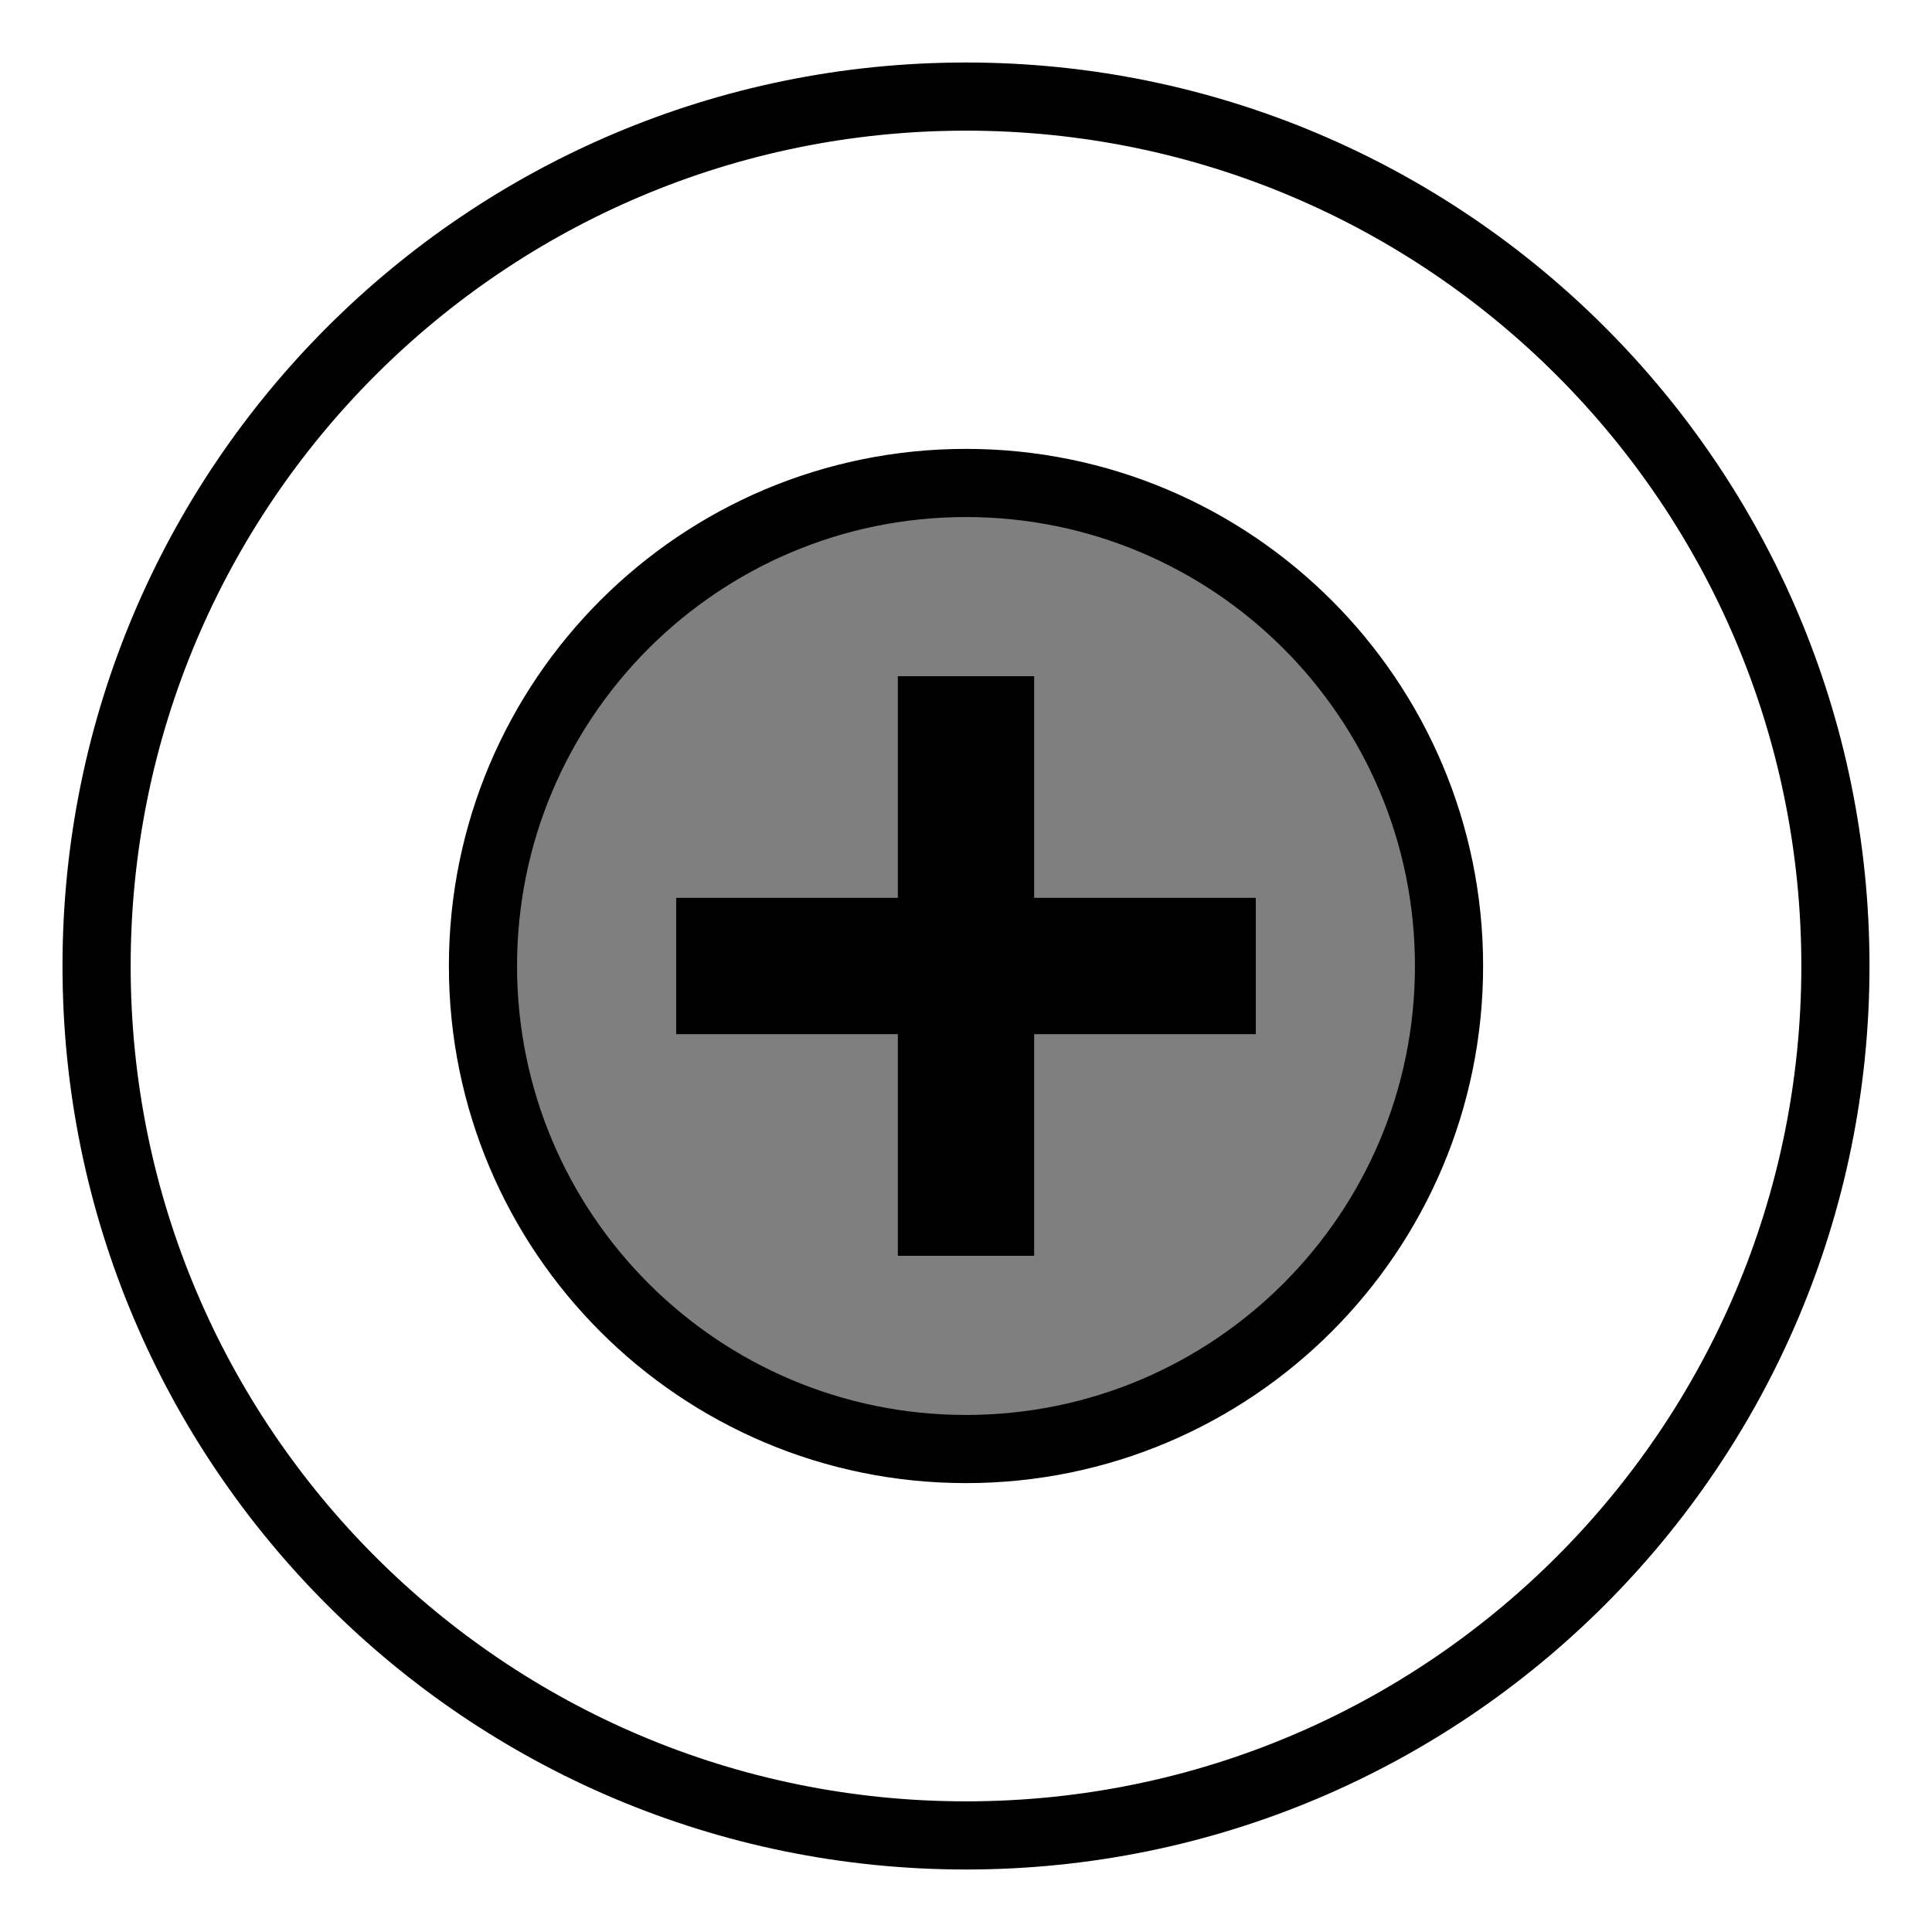
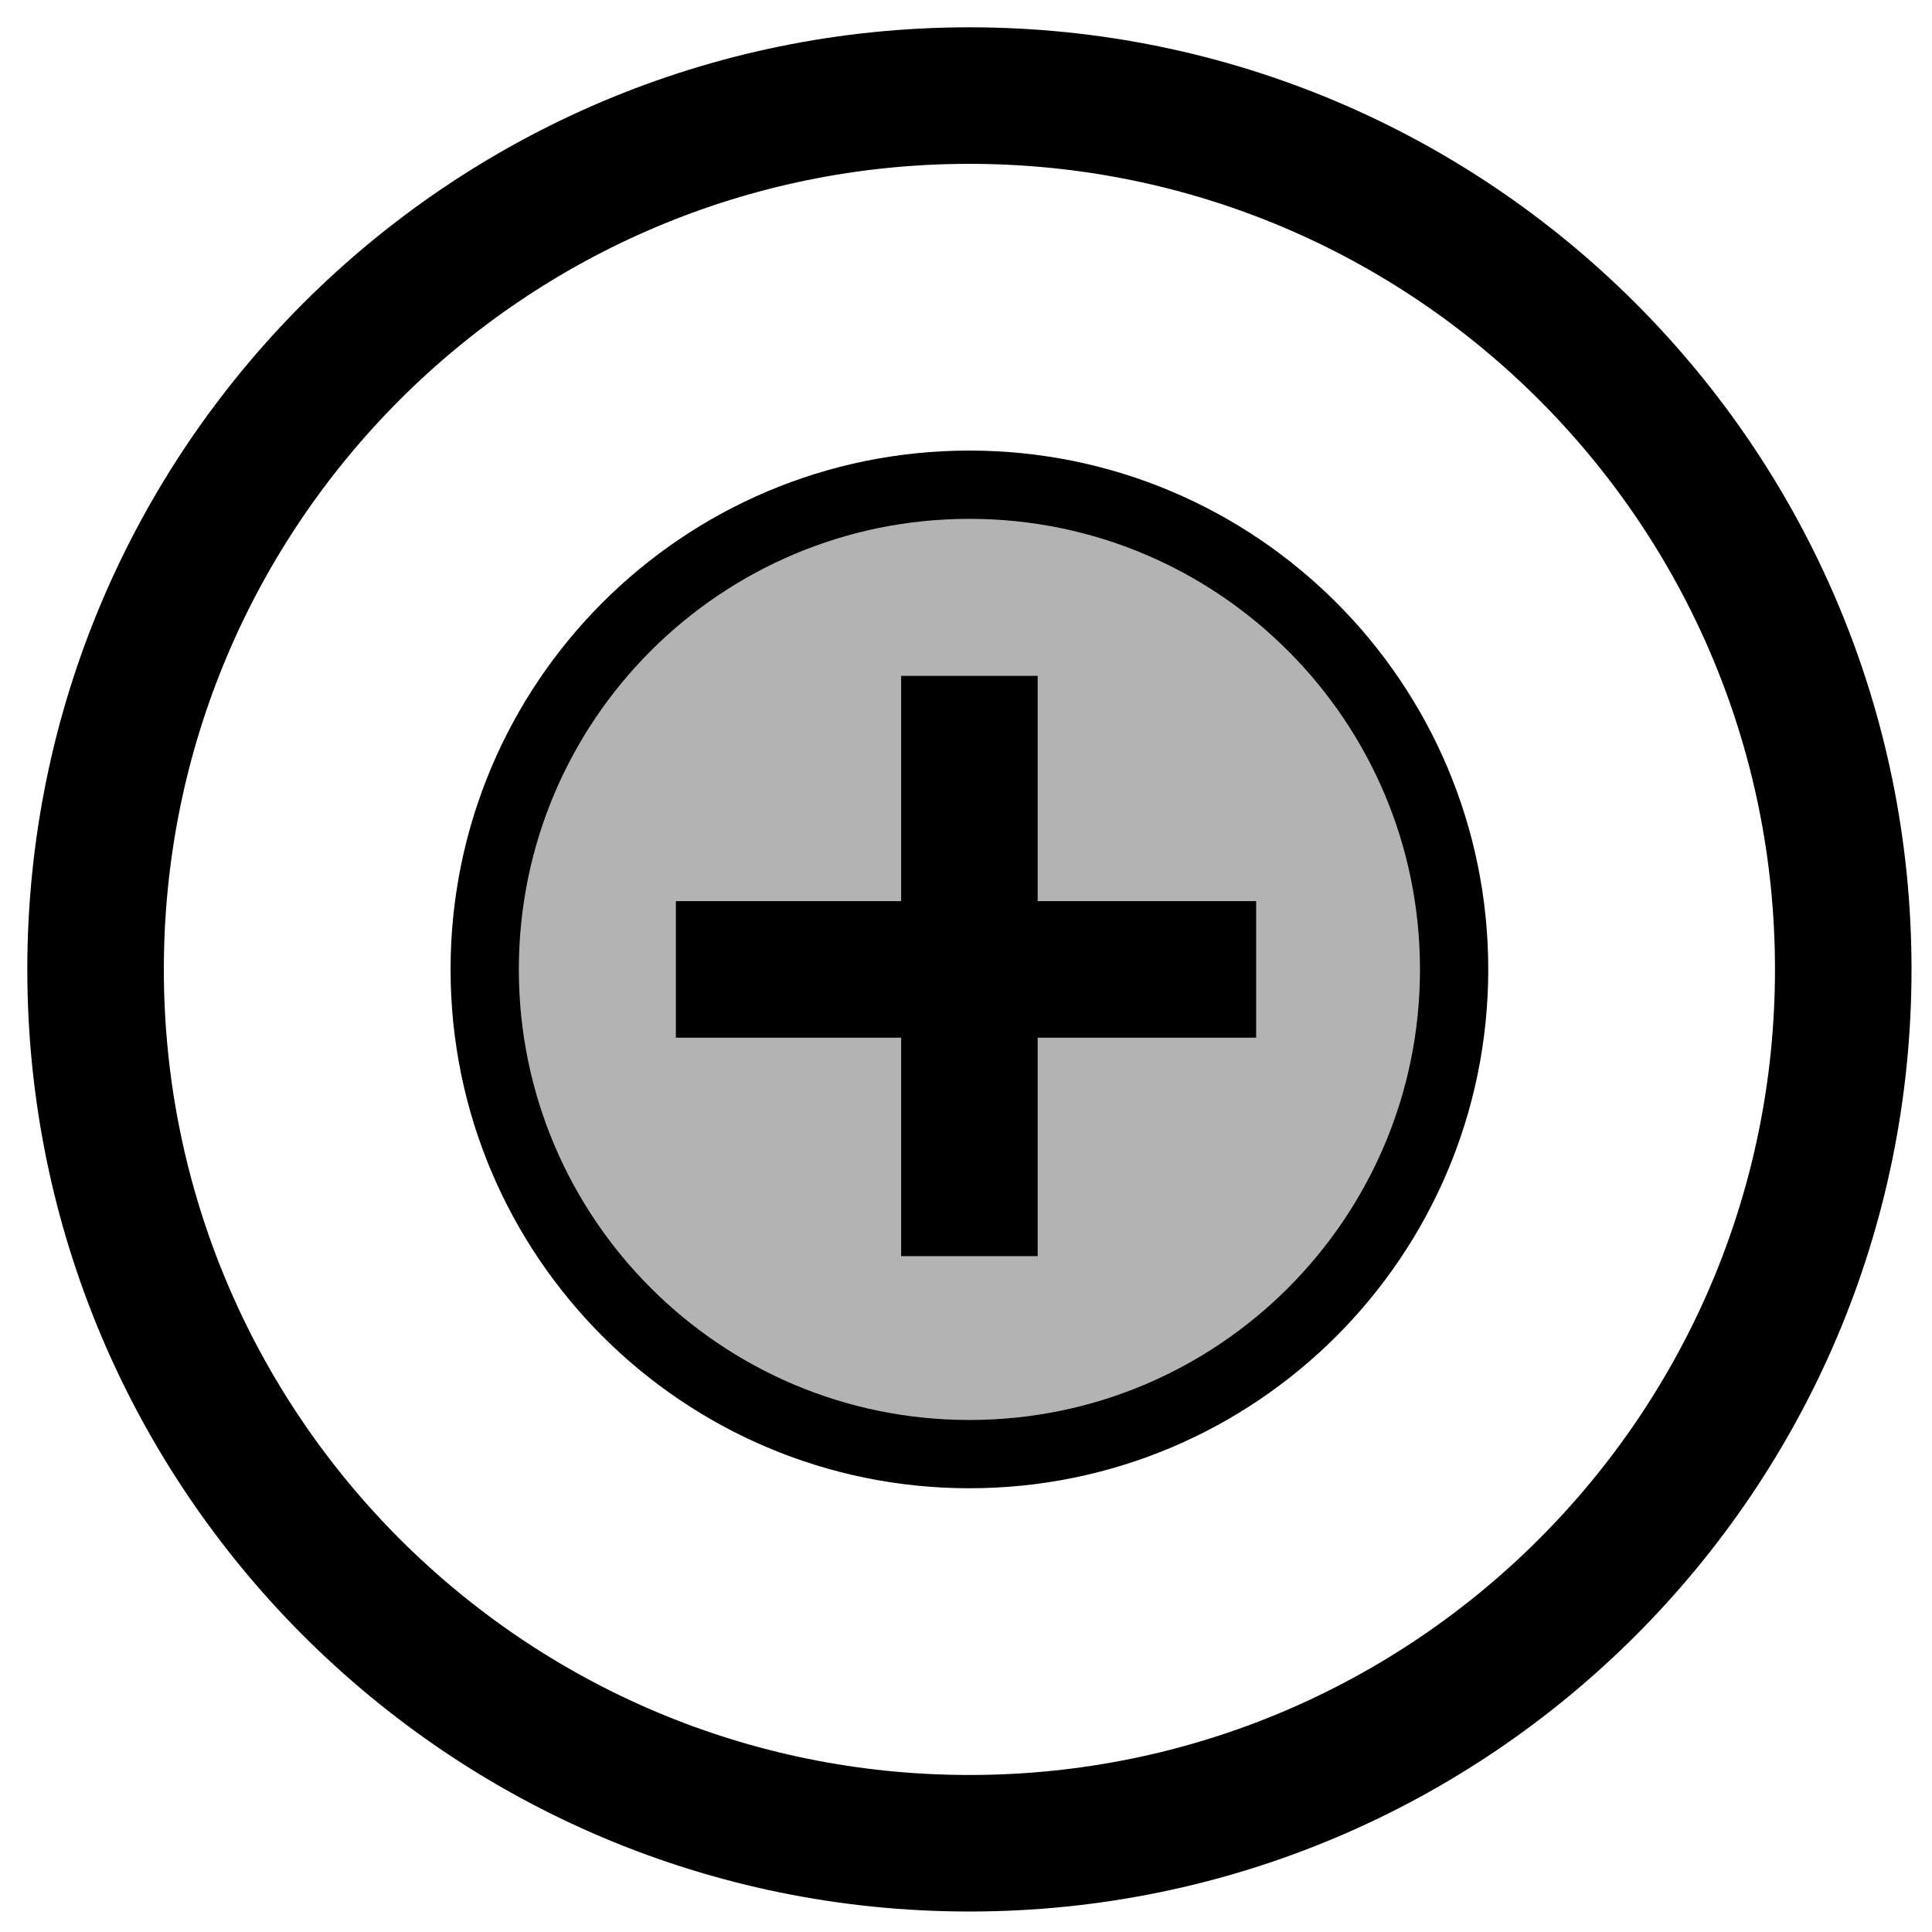
- <svg xmlns="http://www.w3.org/2000/svg" version="1.1" id="图层_1" x="0px" y="0px" viewBox="0 0 28.346 28.346" style="enable-background:new 0 0 28.346 28.346;" xml:space="preserve">
+ <svg xmlns="http://www.w3.org/2000/svg" version="1.1" id="图层_1" x="0px" y="0px" viewBox="0 0 28.3 28.3" style="enable-background:new 0 0 28.3 28.3;" xml:space="preserve">
  <style type="text/css">
- 	.st0{opacity:0.5;enable-background:new    ;}
- 	.st1{fill:none;stroke:#000000;stroke-miterlimit:10;}
- 	.st2{fill:none;stroke:#000000;stroke-width:2;stroke-miterlimit:10;}
+ 	.st0{opacity:0.3;enable-background:new    ;}
+ 	.st1{fill:none;stroke:#000000;stroke-width:2;stroke-miterlimit:10;}
+ 	.st2{fill:none;stroke:#000000;stroke-miterlimit:10;}
</style>
-   <path class="st0" d="M14.173,21.26c-3.914,0-7.087-3.173-7.087-7.087s3.173-7.087,7.087-7.087s7.087,3.173,7.087,7.087  S18.087,21.26,14.173,21.26z" />
-   <path class="st1" d="M14.173,1.417c-7.045,0-12.756,5.711-12.756,12.756s5.711,12.756,12.756,12.756s12.756-5.711,12.756-12.756  S21.218,1.417,14.173,1.417z M14.173,21.26c-3.914,0-7.087-3.173-7.087-7.087s3.173-7.087,7.087-7.087s7.087,3.173,7.087,7.087  S18.087,21.26,14.173,21.26z" />
-   <line class="st2" x1="9.921" y1="14.173" x2="18.425" y2="14.173" />
-   <line class="st2" x1="14.173" y1="18.425" x2="14.173" y2="9.921" />
+   <path class="st0" d="M14.2,21.3c-3.9,0-7.1-3.2-7.1-7.1s3.2-7.1,7.1-7.1s7.1,3.2,7.1,7.1S18.1,21.3,14.2,21.3z" />
+   <circle class="st1" cx="14.2" cy="14.2" r="12.8" />
+   <circle class="st2" cx="14.2" cy="14.2" r="7.1" />
+   <line class="st1" x1="9.9" y1="14.2" x2="18.4" y2="14.2" />
+   <line class="st1" x1="14.2" y1="18.4" x2="14.2" y2="9.9" />
</svg>
